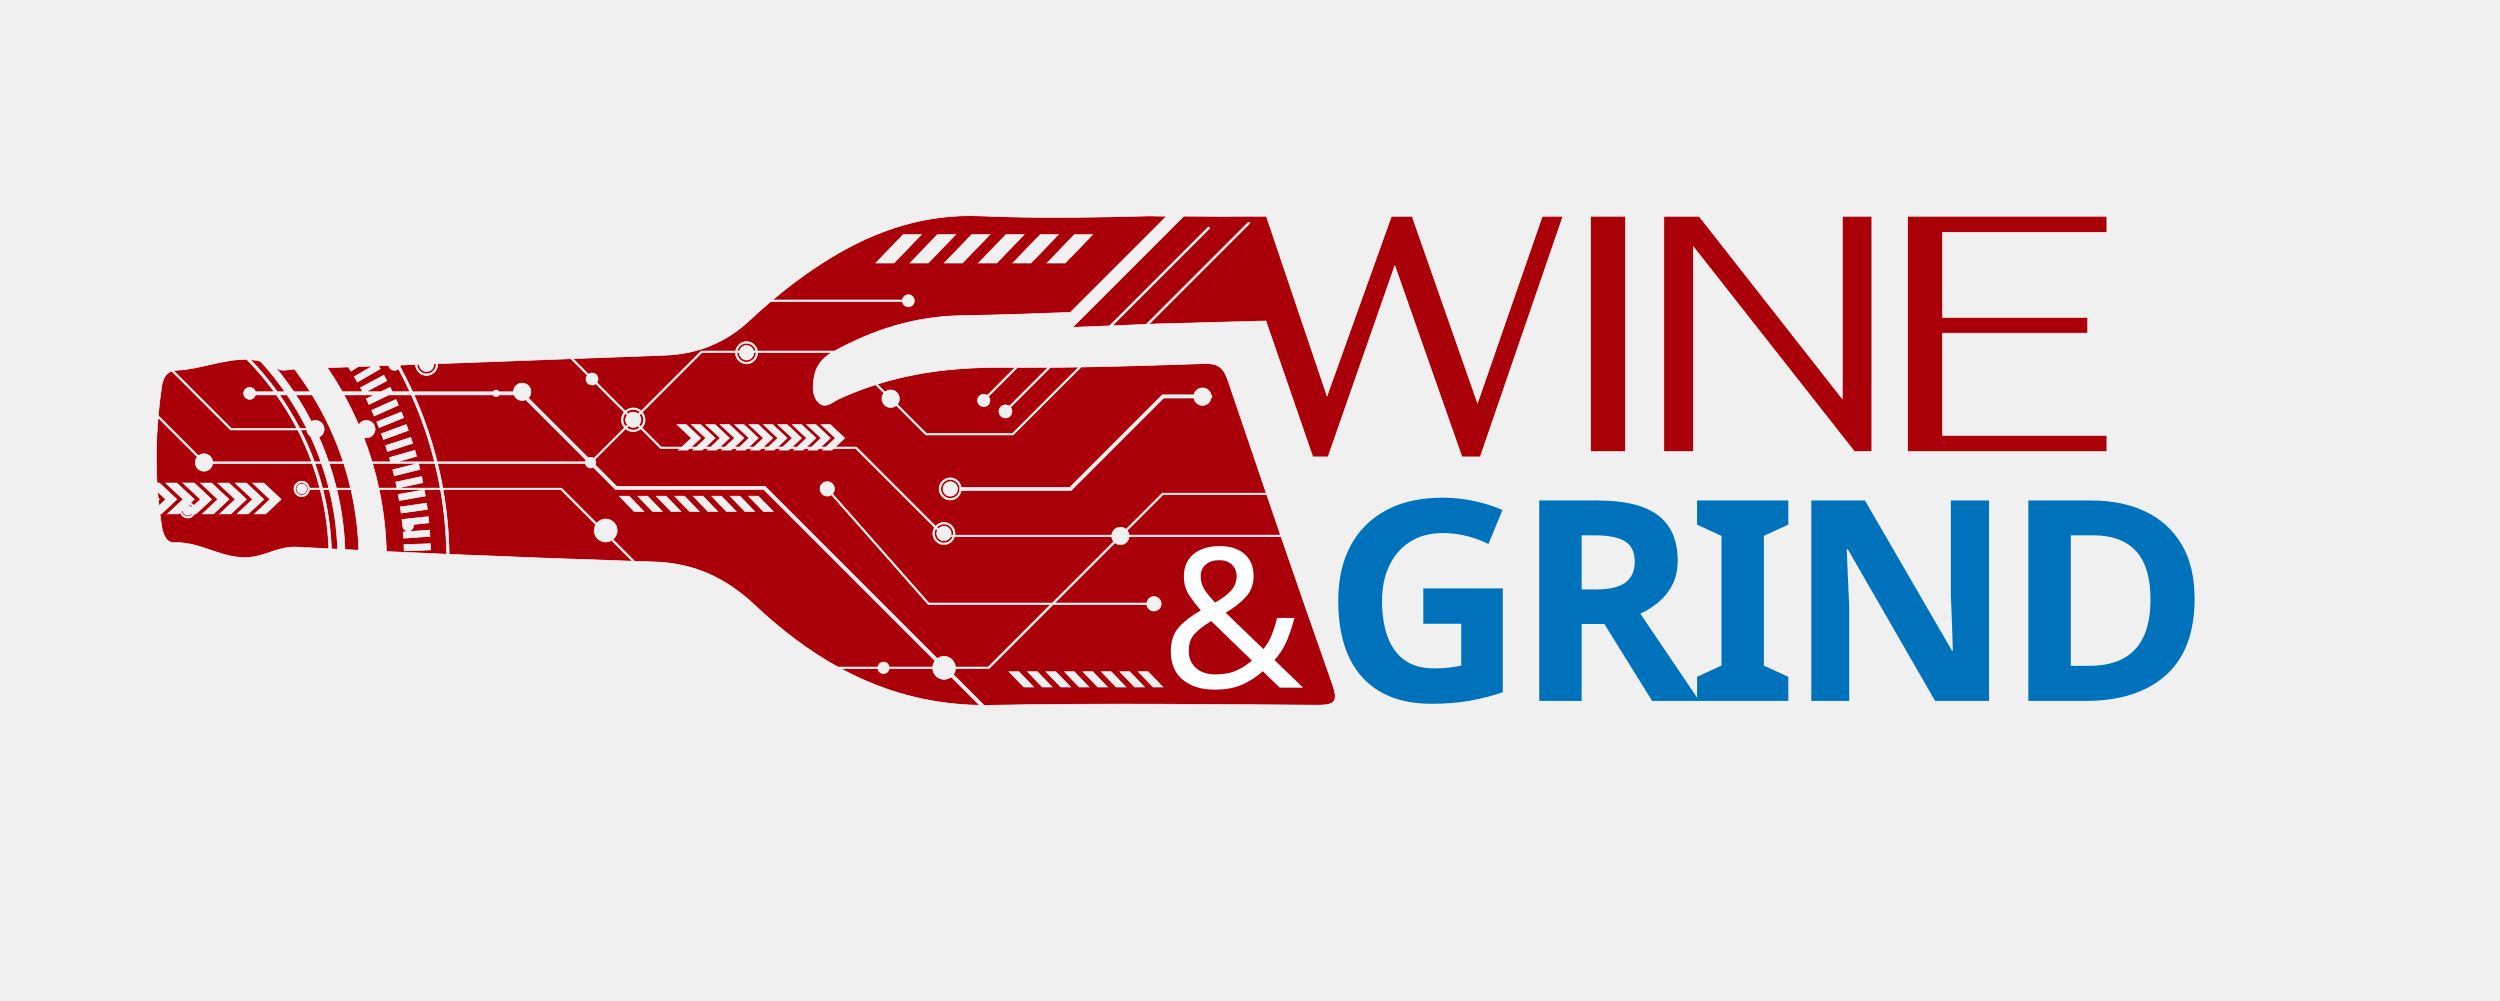
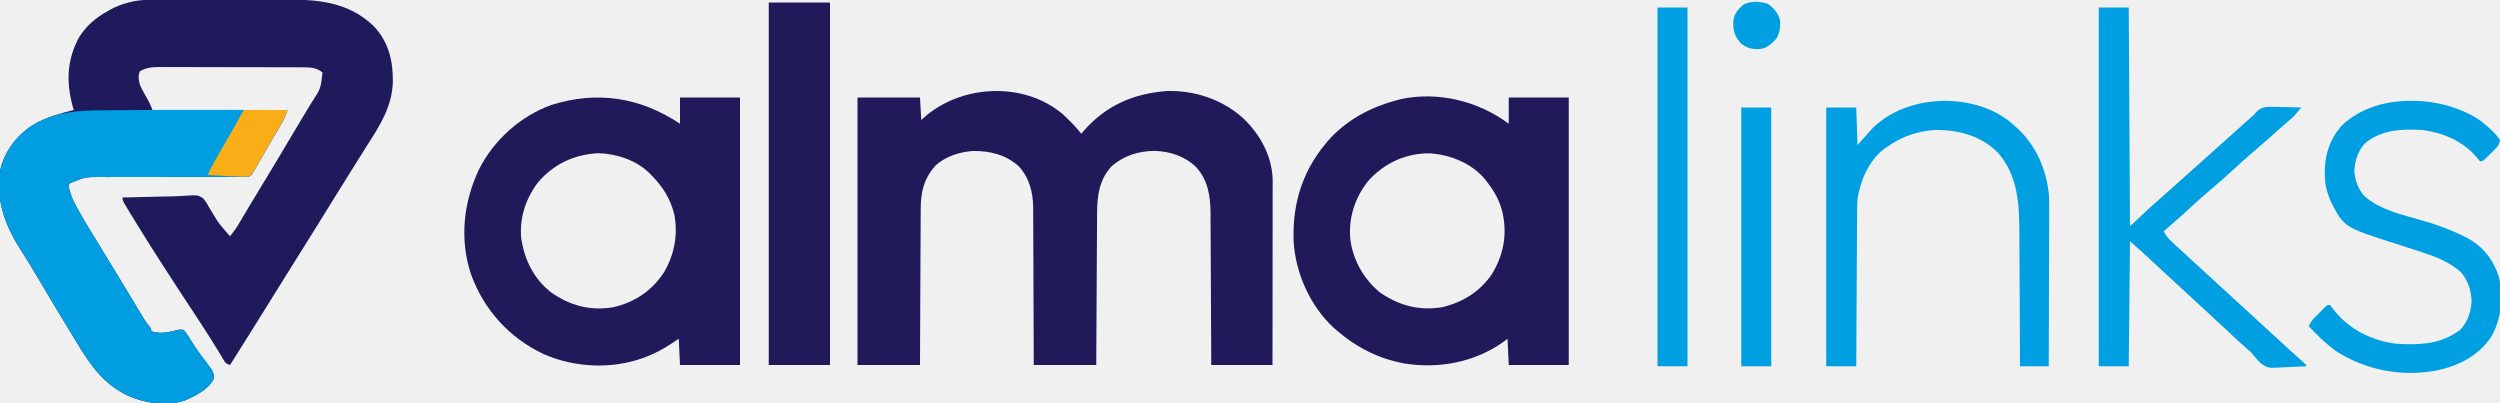
- <svg xmlns="http://www.w3.org/2000/svg" id="Layer_1" version="1.1" viewBox="0 0 1024 410">
-   <defs>
-     <style>
-       .st0 {
-         fill: #0072bc;
-         font-family: Fahkwang-SemiBold, Fahkwang;
-         font-size: 115px;
-         font-weight: 600;
-         letter-spacing: -.04em;
-       }
- 
-       .st1 {
-         fill: #fff;
-         font-family: Fahkwang-Regular, Fahkwang;
-         font-size: 80px;
-         letter-spacing: .03em;
-       }
- 
-       .st2 {
-         fill: #aa0009;
-         stroke: #fff;
-         stroke-miterlimit: 10;
-         stroke-width: .25px;
-       }
-     </style>
-   </defs>
-   <text class="st0" transform="translate(541.47 287.11)">
-     <tspan x="0" y="0">GRIND</tspan>
-   </text>
-   <g>
-     <path class="st2" d="M129,189.81c1.18,3.31,2.23,6.69,3.12,10.14h2.59c-.87-3.44-1.88-6.82-3.04-10.14h-2.67Z" />
-     <path class="st2" d="M132.28,200.59c1.96,7.8,3.15,15.91,3.48,24.23.84.04,1.68.09,2.53.13-.31-8.36-1.48-16.51-3.41-24.36h-2.59Z" />
-     <path class="st2" d="M94.41,176.09l-24.07-24.07c-2.56.91-3.67,3.32-4.12,6.31-.59,3.97-1.05,7.94-1.41,11.91l16.46,16.46c.62-.52,1.41-.84,2.29-.84,1.89,0,3.42,1.47,3.56,3.32h40.55c-1.65-4.49-3.56-8.86-5.73-13.08h-27.52Z" />
-     <path class="st2" d="M123.59,197.72c-1.41,0-2.55,1.14-2.55,2.55s1.14,2.55,2.55,2.55,2.55-1.14,2.55-2.55-1.14-2.55-2.55-2.55ZM123.59,202.28c-1.11,0-2.01-.9-2.01-2.01s.9-2.01,2.01-2.01,2.01.9,2.01,2.01-.9,2.01-2.01,2.01Z" />
-     <path class="st2" d="M64.57,201.43c.07.87.15,1.74.23,2.61l.53.5-.45.42c.07.73.15,1.45.23,2.18l2.78-2.6-3.32-3.1Z" />
-     <path class="st2" d="M125.66,176.09h-2.55c2.14,4.22,4.04,8.59,5.67,13.08h2.67c-1.26-3.56-2.69-7.05-4.27-10.45-.86-.59-1.43-1.54-1.53-2.63Z" />
-     <path class="st2" d="M114.19,151.18c-.49-.31-.97-.59-1.46-.86,2.7,3.25,5.24,6.63,7.6,10.15h6.72c-2.02-3.2-4.18-6.31-6.47-9.32-2.25.2-4.88.98-6.4.02Z" />
-     <path class="st2" d="M121.18,161.76c2.29,3.5,4.42,7.13,6.35,10.86.5-.27,1.06-.43,1.67-.43,1.98,0,3.58,1.6,3.58,3.58,0,1.47-.89,2.73-2.15,3.28,1.48,3.3,2.81,6.67,4,10.12h5.95c-3.18-9.69-7.47-18.88-12.72-27.41h-6.68Z" />
-     <path class="st2" d="M127.89,189.81h-40.78c-.19,1.8-1.7,3.2-3.55,3.2-1.98,0-3.58-1.6-3.58-3.58,0-.87.33-1.66.84-2.29l-16.08-16.08c-.76,8.93-.92,17.85-.42,26.77h.97l7.15,6.69-6.38,5.97h-.55c.22,1.71.46,3.42.73,5.14.49,3.09,1.83,6.81,5.15,6.65,11.3-.54,20.78,7.77,32.5,5.79,5.98-1.01,10.96-4.33,17.74-3.98,4.35.23,8.7.45,13.06.67-.33-8.31-1.53-16.4-3.51-24.18h-4.45c-.16,1.61-1.51,2.87-3.16,2.87-1.76,0-3.19-1.43-3.19-3.19s1.43-3.19,3.19-3.19c1.65,0,3,1.26,3.16,2.87h4.28c-.9-3.44-1.95-6.82-3.14-10.14ZM76.91,212.21c-1.46,0-2.68-.99-3.06-2.33l-.66.62h-4.56l6.38-5.97-7.15-6.69h4.56l7.15,6.69-1.6,1.49c.58.21,1.07.57,1.44,1.04l2.71-2.54-7.15-6.69h4.56l7.15,6.69-6.38,5.97h-.58c-.54,1.01-1.59,1.71-2.81,1.71ZM82.87,210.5l6.38-5.97-7.15-6.69h4.56l7.15,6.69-6.38,5.97h-4.56ZM89.99,210.5l6.38-5.97-7.15-6.69h4.56l7.15,6.69-6.38,5.97h-4.56ZM101.67,210.5h-4.56l6.38-5.97-7.15-6.69h4.56l7.15,6.69-6.38,5.97ZM108.79,210.5h-4.56l6.38-5.97-7.15-6.69h4.56l7.15,6.69-6.38,5.97Z" />
-     <path class="st2" d="M171.4,189.81l.61,2.46-10.52,2.62-.62-2.49,10.42-2.6h-10.82l-.28.08-.02-.08h-7.57c.98,3.33,1.84,6.71,2.57,10.14h7.44l-.53-2.5,10.61-2.26.53,2.51-10.57,2.25h17.67c-.62-3.42-1.35-6.79-2.18-10.14h-6.74Z" />
-     <path class="st2" d="M155.31,200.59c1.72,8.2,2.73,16.67,2.95,25.32,8.22.38,16.45.74,24.68,1.1-.14-8.99-.98-17.82-2.5-26.42h-25.12ZM163.1,202.51l10.68-1.88.45,2.53-10.68,1.88-.45-2.53ZM163.96,207.62l10.74-1.51.36,2.54-10.74,1.51-.36-2.54ZM164.9,215.3l-.27-2.55,10.79-1.14.27,2.55-6.41.67c.04.17.07.35.07.53,0,1.21-.98,2.19-2.19,2.19s-2.19-.98-2.19-2.19c0-.03,0-.05,0-.08h-.07ZM165.13,217.9l10.82-.76.18,2.56-10.82.76-.18-2.56ZM165.44,223.07l10.84-.38.09,2.57-10.84.38-.09-2.57Z" />
-     <path class="st2" d="M102.63,147.32c3.96,4.11,7.63,8.51,10.98,13.15h3.08c-3.06-4.39-6.39-8.56-9.99-12.5-1.36-.33-2.72-.54-4.07-.65Z" />
-     <path class="st2" d="M134.86,189.81c1.12,3.32,2.1,6.7,2.95,10.14h5.81c-.8-3.43-1.75-6.81-2.82-10.14h-5.93Z" />
-     <path class="st2" d="M137.97,200.59c1.9,7.9,3.03,16.1,3.33,24.51,1.88.09,3.77.18,5.65.27-.27-8.49-1.35-16.77-3.18-24.78h-5.8Z" />
-     <path class="st2" d="M114.51,161.76c3.05,4.36,5.82,8.93,8.27,13.69h2.82c-2.38-4.75-5.06-9.32-8.02-13.69h-3.06Z" />
-     <path class="st2" d="M380.51,247h50.54l25.16-25.16c-.47-.55-.78-1.24-.85-2.01h-64.4c-.57,1.86-2.28,3.23-4.33,3.23-2.51,0-4.55-2.04-4.55-4.55,0-.91.28-1.76.74-2.47l-32.3-32.3h-9.15l-.67.62h-3.78l.67-.62h-2.12l-.67.62h-3.78l.67-.62h-2.12l-.67.62h-3.78l.67-.62h-2.12l-.67.62h-3.78l.67-.62h-2.12l-.67.62h-3.78l.67-.62h-2.12l-.67.62h-3.78l.67-.62h-2.12l-.67.62h-3.78l.67-.62h-2.12l-.67.62h-3.78l.67-.62h-2.12l-.67.62h-3.78l.67-.62h-2.12l-.67.62h-3.78l.67-.62h-2.12l-.67.62h-3.78l.67-.62h-8.01l-8.1-8.1c-.85.71-1.93,1.16-3.12,1.16s-2.28-.45-3.12-1.17l-12.57,12.57c.26.36.41.8.41,1.27,0,.35-.09.68-.24.97l8.75,8.75h60.75l70.55,70.55c.78-.57,1.73-.92,2.77-.92,2.49,0,4.51,1.94,4.67,4.39h13.44l25.59-25.59h-50.14l-39.68-44.96c-.48.34-1.06.54-1.7.54-1.63,0-2.96-1.33-2.96-2.96s1.33-2.96,2.96-2.96,2.96,1.33,2.96,2.96c0,.79-.31,1.49-.81,2.02l39.47,44.71Z" />
-     <path class="st2" d="M262.64,169.27l-.77.76c.41.53.66,1.19.66,1.91,0,.79-.3,1.5-.78,2.05l.76.76c.67-.75,1.09-1.73,1.09-2.81,0-1.02-.38-1.94-.98-2.67Z" />
-     <path class="st2" d="M76.91,211.03c-1.11,0-2.01-.9-2.01-2.01,0-.05.01-.09.01-.13l-.52.48c.17,1.24,1.23,2.2,2.52,2.2.85,0,1.61-.43,2.07-1.07h-.72c-.36.33-.83.53-1.35.53Z" />
-     <path class="st2" d="M233.79,146.93c-18.18.68-36.36,1.35-54.54,2.03,0,.1.03.19.03.28,0,2.51-2.04,4.55-4.55,4.55s-4.51-2.01-4.54-4.49c-2.06.08-4.12.15-6.19.23-.02.21-.07.41-.14.61,1.84,3.38,3.56,6.83,5.16,10.35h32.94c.23-.44.69-.75,1.23-.75s.99.31,1.23.75h5.89c0-1.98,1.6-3.58,3.58-3.58s3.58,1.6,3.58,3.58c0,.99-.4,1.89-1.05,2.53l24.53,24.53c.29-.15.62-.24.97-.24.5,0,.96.18,1.33.46l12.56-12.56c-.79-.86-1.28-2-1.28-3.26,0-1.19.45-2.27,1.16-3.12l-11.67-11.67c-.42.33-.94.54-1.52.54-1.36,0-2.46-1.1-2.46-2.46,0-.58.21-1.1.54-1.52l-6.79-6.79Z" />
-     <path class="st2" d="M316.42,122.87h53.21c.16-1.21,1.18-2.14,2.43-2.14,1.36,0,2.46,1.1,2.46,2.46s-1.1,2.46-2.46,2.46c-1.25,0-2.27-.93-2.43-2.14h-53.98c-2.89,2.47-5.73,5-8.51,7.62-9.68,9.11-21.29,13.86-34.59,14.36-12.63.47-25.25.94-37.88,1.41l6.37,6.37c.41-.3.91-.49,1.46-.49,1.36,0,2.46,1.1,2.46,2.46,0,.55-.19,1.05-.49,1.46l11.66,11.66c.87-.79,2.01-1.28,3.27-1.28s2.4.49,3.26,1.28l24.57-24.57h14.08c.34-2.18,2.21-3.85,4.48-3.85s4.14,1.68,4.48,3.85h31.52c16.16-8.81,32.99-14.18,51.73-14.5,14.92-.26,29.85-.76,44.89-1.34l39.41-39.41-4.71-.03c-.78-.06-1.63-.08-2.54-.06-22.88.59-45.82,1-68.67,0-22.89-1-43.03,5.74-62.1,17.43-8.27,5.07-16.01,10.78-23.37,17ZM440.1,96.08h7.44l-11.23,11.65h-7.44l11.23-11.65ZM433.52,96.08l-11.23,11.65h-7.44l11.23-11.65h7.44ZM419.49,96.08l-11.23,11.65h-7.44l11.23-11.65h7.44ZM398.01,96.08h7.44l-11.23,11.65h-7.44l11.23-11.65ZM391.43,96.08l-11.23,11.65h-7.44l11.23-11.65h7.44ZM369.96,96.08h7.44l-11.23,11.65h-7.44l11.23-11.65Z" />
-     <path class="st2" d="M410.4,150.5c-17.61-.14-34.65,1.7-51.09,6.86l3.22,3.22c.62-.52,1.41-.84,2.29-.84,1.98,0,3.58,1.6,3.58,3.58,0,.87-.33,1.66-.84,2.29l11.92,11.92h35.25l27.18-27.18c-3.9.06-7.79.11-11.69.14l-16.34,16.34c.38.46.62,1.05.62,1.69,0,1.48-1.2,2.67-2.67,2.67s-2.67-1.2-2.67-2.67,1.2-2.67,2.67-2.67c.6,0,1.14.2,1.59.53l15.89-15.89c-4.19.03-8.39.04-12.58.03l-11.86,11.86c.38.44.61,1.01.61,1.63,0,1.4-1.13,2.53-2.53,2.53s-2.53-1.13-2.53-2.53,1.13-2.53,2.53-2.53c.54,0,1.03.17,1.44.46l11.43-11.43c-1.8,0-3.6,0-5.4-.02Z" />
-     <path class="st2" d="M461.69,217.27c.43.54.71,1.2.78,1.92h62.05c-1.89-5.52-3.77-11.04-5.66-16.56h-42.53l-14.64,14.64Z" />
-     <path class="st2" d="M259.39,176.17c1.02,0,1.94-.37,2.66-.97l-.77-.77c-.53.4-1.18.65-1.9.65s-1.38-.25-1.91-.66l-.77.76c.73.6,1.65.98,2.67.98Z" />
-     <path class="st2" d="M101.08,147.23c-9.59-.26-19.08,4.04-28.63,4.41-.51.02-.97.08-1.4.18l23.63,23.63h26.92c-2.48-4.76-5.27-9.34-8.36-13.69h-8.62c-.28,1.05-1.23,1.82-2.37,1.82-1.36,0-2.46-1.1-2.46-2.46s1.1-2.46,2.46-2.46c1.14,0,2.08.77,2.37,1.82h7.69c-3.42-4.69-7.17-9.11-11.23-13.24Z" />
-     <path class="st2" d="M163.18,151.08c-.43.38-.99.61-1.61.61-1.2,0-2.2-.86-2.41-2-1.37.05-2.74.1-4.11.15l.71,1.23-9.39,5.42-1.28-2.22,7.51-4.34c-1.95.07-3.89.14-5.84.22l-3.01,1.88-1.08-1.73c-2.85.11-5.7.21-8.55.32,2.16,3.19,4.19,6.47,6.09,9.84h8.33l-.9-1.69,9.58-5.09,1.21,2.27-8.49,4.51h6.05l3.8-1.85.9,1.85h7.2c-1.47-3.18-3.03-6.32-4.69-9.39Z" />
-     <path class="st2" d="M78.56,207.87l.39-.37c-.36-.49-.9-.85-1.51-.98l-.52.48c.68,0,1.28.34,1.64.86Z" />
-     <path class="st2" d="M177.69,149.24c0,1.63-1.33,2.96-2.96,2.96s-2.96-1.33-2.96-2.96c0,0,0,0,0,0-.31.01-.63.02-.94.04.02,2.14,1.76,3.87,3.9,3.87s3.9-1.75,3.9-3.9c0-.09-.02-.17-.03-.26l-.94.03c0,.08.02.15.02.22Z" />
-     <path class="st2" d="M215.34,163.74c-.45.2-.94.31-1.45.31-1.53,0-2.82-.96-3.34-2.3h-6.13c-.23.44-.69.75-1.23.75s-.99-.31-1.23-.75h-32.36c3.92,8.77,7.09,17.93,9.46,27.41h60.69c.04-.27.13-.52.26-.75l-24.67-24.67Z" />
-     <path class="st2" d="M256.58,168.81l.76.76c.55-.48,1.26-.78,2.05-.78s1.49.3,2.04.77l.77-.77c-.75-.67-1.73-1.09-2.81-1.09s-2.06.42-2.81,1.09Z" />
-     <path class="st2" d="M256.26,174.75l.76-.77c-.47-.55-.77-1.26-.77-2.04,0-.72.25-1.37.65-1.9l-.77-.77c-.6.73-.97,1.65-.97,2.66,0,1.08.42,2.06,1.09,2.81Z" />
-     <path class="st2" d="M389.23,196.36c-2.15,0-3.9,1.75-3.9,3.9s1.75,3.9,3.9,3.9,3.9-1.75,3.9-3.9-1.75-3.9-3.9-3.9ZM389.23,203.23c-1.63,0-2.96-1.33-2.96-2.96s1.33-2.96,2.96-2.96,2.96,1.33,2.96,2.96-1.33,2.96-2.96,2.96Z" />
-     <path class="st2" d="M493.21,148.94c-16.79.57-33.59,1.11-50.39,1.39l-27.84,27.84h-35.78l-12.1-12.1c-.62.52-1.41.84-2.29.84-1.98,0-3.58-1.6-3.58-3.58,0-.87.33-1.66.84-2.29l-3.45-3.45c-5.04,1.61-10.03,3.52-14.96,5.8-2.44,1.13-5.52,4.21-8.26,1.6-2.81-2.68-2.55-6.74-1.94-10.49.76-4.65,3.29-7.7,7.22-10.07h-30.36s0,.03,0,.05c0,2.51-2.04,4.55-4.55,4.55s-4.55-2.04-4.55-4.55c0-.02,0-.03,0-.05h-13.75l-24.4,24.4c.72.85,1.17,1.93,1.17,3.12,0,1.26-.49,2.4-1.28,3.27l7.9,7.9h8.43l3.93-3.68-5.92-5.54h3.78l5.92,5.54-3.93,3.68h2.12l3.93-3.68-5.92-5.54h3.78l5.92,5.54-3.93,3.68h2.12l3.93-3.68-5.92-5.54h3.78l5.92,5.54-3.93,3.68h2.12l3.93-3.68-5.92-5.54h3.78l5.92,5.54-3.93,3.68h2.12l3.93-3.68-5.92-5.54h3.78l5.92,5.54-3.93,3.68h2.12l3.93-3.68-5.92-5.54h3.78l5.92,5.54-3.93,3.68h2.12l3.93-3.68-5.92-5.54h3.78l5.92,5.54-3.93,3.68h2.12l3.93-3.68-5.92-5.54h3.78l5.92,5.54-3.93,3.68h2.12l3.93-3.68-5.92-5.54h3.78l5.92,5.54-3.93,3.68h2.12l3.93-3.68-5.92-5.54h3.78l5.92,5.54-3.93,3.68h2.12l3.93-3.68-5.92-5.54h3.78l5.92,5.54-3.93,3.68h8.73l32.43,32.43c.83-.95,2.05-1.57,3.41-1.57,2.51,0,4.55,2.04,4.55,4.55,0,.23-.03.46-.07.68h64.25c.16-1.83,1.68-3.26,3.55-3.26.89,0,1.7.34,2.33.88l14.82-14.82h42.58c-5.22-15.3-10.43-30.61-15.6-45.93-1.79-5.29-3.81-7.33-9.83-7.12ZM496.09,162.95c-.24,1.75-1.72,3.1-3.54,3.1s-3.26-1.31-3.53-3.03h-12.41l-37.89,37.89h-44.9s-.08-.02-.12-.02c-.31,2.21-2.19,3.93-4.48,3.93-2.51,0-4.55-2.04-4.55-4.55s2.04-4.55,4.55-4.55c2.3,0,4.18,1.72,4.48,3.93.04,0,.07-.02.12-.02h44.37l37.89-37.89h12.96c.34-1.63,1.78-2.86,3.51-2.86s3.2,1.26,3.52,2.92c.22.1.38.32.38.58s-.15.46-.36.57Z" />
-     <path class="st2" d="M305.78,140.57c-1.92,0-3.51,1.39-3.83,3.21h.96c.31-1.3,1.48-2.27,2.87-2.27s2.56.97,2.87,2.27h.96c-.33-1.82-1.92-3.21-3.83-3.21Z" />
-     <path class="st2" d="M386.64,222.42c1.69,0,3.11-1.08,3.66-2.58h-1.02c-.49.97-1.48,1.64-2.64,1.64-1.63,0-2.96-1.33-2.96-2.96,0-.47.12-.91.32-1.3l-.69-.69c-.35.59-.57,1.26-.57,2,0,2.15,1.75,3.9,3.9,3.9Z" />
-     <path class="st2" d="M389.59,277.24c-.8.63-1.8,1.02-2.89,1.02-2.49,0-4.51-1.94-4.67-4.39h-17.82c-.16,1.14-1.13,2.03-2.31,2.03s-2.16-.88-2.31-2.03h-15.19c17.06,9.22,35.81,14.66,56.85,15.01l-11.64-11.64Z" />
-     <path class="st2" d="M309.27,247.98c10.63,10,21.88,18.57,33.96,25.25h16.35c.16-1.14,1.13-2.03,2.31-2.03s2.16.88,2.31,2.03h17.82c.07-.97.42-1.85.99-2.57l-70.16-70.16h-60.75l-9.11-9.11c-.32.18-.68.29-1.07.29-1.1,0-2-.81-2.16-1.87h-60.53c.82,3.34,1.55,6.72,2.16,10.14h48.63l14.41,14.41c.86-1.08,2.17-1.78,3.66-1.78,2.6,0,4.71,2.11,4.71,4.71,0,1.49-.7,2.8-1.78,3.66l8.95,8.95c2.67.09,5.33.18,8,.26,16.44.52,29.38,6.59,41.31,17.82ZM310.64,203.23l6.06,6.28h-4.01l-6.06-6.28h4.01ZM303.07,203.23l6.06,6.28h-4.01l-6.06-6.28h4.01ZM295.51,203.23l6.06,6.28h-4.01l-6.06-6.28h4.01ZM287.94,203.23l6.06,6.28h-4.01l-6.06-6.28h4.01ZM280.38,203.23l6.06,6.28h-4.01l-6.06-6.28h4.01ZM272.82,203.23l6.06,6.28h-4.01l-6.06-6.28h4.01ZM259.73,209.51l-6.06-6.28h4.01l6.06,6.28h-4.01ZM261.24,203.23h4.01l6.06,6.28h-4.01l-6.06-6.28Z" />
-     <path class="st2" d="M386.64,214.61c-1.19,0-2.24.54-2.96,1.38l.67.67c.54-.67,1.36-1.1,2.29-1.1,1.63,0,2.96,1.33,2.96,2.96,0,.23-.03.46-.09.68h.96c.04-.22.07-.45.07-.68,0-2.15-1.75-3.9-3.9-3.9Z" />
-     <path class="st2" d="M524.73,219.84h-62.27c-.16,1.83-1.68,3.26-3.55,3.26-.85,0-1.63-.31-2.24-.81l-24.71,24.71h37.77c.16-1.48,1.4-2.64,2.93-2.64,1.63,0,2.96,1.33,2.96,2.96s-1.33,2.96-2.96,2.96c-1.52,0-2.77-1.16-2.93-2.64h-38.41l-26.23,26.23h-13.71c-.06.91-.38,1.75-.89,2.45l12.58,12.58c.95,0,1.91,0,2.87-.02,44.43-.86,88.89-.34,133.33-.05,7.56.05,9.08-1.26,6.4-8.84-7.07-20.02-14.04-40.08-20.94-60.16ZM419.36,281.4l-6.06-6.28h4.01l6.06,6.28h-4.01ZM426.93,281.4l-6.06-6.28h4.01l6.06,6.28h-4.01ZM434.49,281.4l-6.06-6.28h4.01l6.06,6.28h-4.01ZM442.05,281.4l-6.06-6.28h4.01l6.06,6.28h-4.01ZM449.62,281.4l-6.06-6.28h4.01l6.06,6.28h-4.01ZM457.18,281.4l-6.06-6.28h4.01l6.06,6.28h-4.01ZM464.75,281.4l-6.06-6.28h4.01l6.06,6.28h-4.01ZM472.31,281.4l-6.06-6.28h4.01l6.06,6.28h-4.01Z" />
-     <path class="st2" d="M631.72,88.57l-26.52,76.5-26.8-76.5h-8.47l-26.38,73.58-24.85-73.58h-14.99l.02.06-19.03-.1c0,.1-.02.2-.1.28l-45.27,45.27c5.03-.2,10.07-.4,15.13-.61l40.37-40.37c.15-.15.38-.15.53,0,.15.15.15.38,0,.53l-39.8,39.8c4.63-.19,9.28-.38,13.93-.58l41.72-41.72c.15-.15.38-.15.53,0s.15.38,0,.53l-41.15,41.15c1.38-.06,2.75-.11,4.12-.17l43.8-1.17,19.21,55.68h6.25l27.35-78.3,27.49,78.3h7.5l33.87-98.57h-8.47Z" />
-     <path class="st2" d="M248.08,221.99c-2.6,0-4.71-2.11-4.71-4.71,0-.88.26-1.69.67-2.39l-14.3-14.3h-48.25c1.51,8.61,2.36,17.45,2.49,26.46,25.01,1.07,50.02,1.99,75.04,2.82l-8.55-8.55c-.7.42-1.51.67-2.39.67Z" />
-     <path class="st2" d="M305.78,148.38c2.15,0,3.9-1.75,3.9-3.9,0-.02,0-.03,0-.05h-.94s0,.03,0,.05c0,1.63-1.33,2.96-2.96,2.96s-2.96-1.33-2.96-2.96c0-.02,0-.03,0-.05h-.94s0,.03,0,.05c0,2.15,1.75,3.9,3.9,3.9Z" />
-     <path class="st2" d="M159.19,161.76l-8.05,3.93-1.13-2.31,3.32-1.62h-12.42c2.2,3.99,4.21,8.1,6.02,12.32.61-1.12,1.78-1.89,3.14-1.89,1.98,0,3.58,1.6,3.58,3.58s-1.6,3.58-3.58,3.58c-.38,0-.73-.07-1.07-.18,1.26,3.28,2.39,6.61,3.41,10h7.58l-.5-1.75,10.43-2.99.71,2.47-7.91,2.27h15.28c-2.38-9.49-5.58-18.65-9.53-27.41h-9.27ZM153.28,170.39l-1.04-2.35,9.91-4.41,1.04,2.35-9.91,4.41ZM154.3,172.79l10.06-4.06.96,2.38-10.06,4.06-.96-2.38ZM156.2,177.61l10.19-3.71.88,2.41-10.19,3.71-.88-2.41ZM158.72,184.93l-.79-2.44,10.31-3.35.79,2.44-10.31,3.35Z" />
-   </g>
-   <text class="st1" transform="translate(475.32 281.68)">
-     <tspan x="0" y="0">&amp;</tspan>
-   </text>
-   <g>
-     <rect class="st2" x="651.5" y="88.57" width="14.32" height="96.36" />
-     <polygon class="st2" points="754.6 163.32 695.96 88.57 681.51 88.57 681.51 184.93 693.62 184.93 693.62 101.09 759.56 184.93 766.72 184.93 766.72 88.57 754.6 88.57 754.6 163.32" />
-     <polygon class="st2" points="862.99 95.17 862.99 88.57 781.36 88.57 781.36 184.93 862.99 184.93 862.99 178.32 795.67 178.32 795.67 136.47 855.14 136.47 855.14 130 795.67 130 795.67 95.17 862.99 95.17" />
-   </g>
+ <svg xmlns="http://www.w3.org/2000/svg" version="1.1" width="2000" height="322">
+   <path d="M0 0 C1.162 -0.006 2.323 -0.011 3.52 -0.017 C4.786 -0.018 6.052 -0.02 7.357 -0.021 C8.711 -0.025 10.065 -0.03 11.419 -0.036 C15.093 -0.049 18.767 -0.055 22.442 -0.06 C24.744 -0.063 27.046 -0.067 29.348 -0.071 C36.57 -0.085 43.792 -0.095 51.014 -0.098 C59.314 -0.103 67.614 -0.12 75.914 -0.149 C82.351 -0.171 88.788 -0.181 95.225 -0.182 C99.058 -0.184 102.892 -0.189 106.725 -0.207 C134.149 -0.329 158.799 0.888 179.871 20.738 C192.106 33.405 195.73 48.924 195.469 66.004 C194.732 85.52 185.179 100.452 174.917 116.438 C171.869 121.212 168.876 126.021 165.879 130.828 C164.6 132.876 163.322 134.924 162.043 136.972 C161.405 137.994 160.767 139.016 160.11 140.069 C158.231 143.077 156.348 146.084 154.465 149.09 C147.245 160.617 140.084 172.178 132.968 183.77 C128.548 190.961 124.073 198.115 119.551 205.242 C115.956 210.914 112.408 216.614 108.879 222.328 C102.336 232.921 95.739 243.48 89.134 254.035 C87.138 257.225 85.145 260.417 83.152 263.609 C82.489 264.672 81.826 265.734 81.142 266.829 C79.887 268.839 78.632 270.85 77.377 272.86 C73.35 279.309 69.283 285.732 65.191 292.14 C61.735 290.988 61.501 290.476 59.723 287.469 C59.244 286.674 58.765 285.879 58.272 285.061 C57.75 284.18 57.229 283.298 56.691 282.39 C51.246 273.391 45.601 264.549 39.816 255.765 C38.994 254.515 38.172 253.265 37.35 252.015 C35.73 249.552 34.109 247.09 32.487 244.628 C18.2 222.932 4.058 201.139 -9.559 179.015 C-10.226 177.931 -10.894 176.846 -11.582 175.729 C-20.809 160.682 -20.809 160.682 -20.809 158.14 C-14.872 157.995 -8.935 157.853 -2.998 157.713 C-0.987 157.665 1.024 157.617 3.035 157.568 C4.003 157.544 4.971 157.52 5.969 157.496 C6.934 157.472 7.9 157.448 8.895 157.424 C11.8 157.359 14.705 157.315 17.61 157.27 C21.217 157.209 24.793 157.046 28.39 156.784 C39.61 156.095 39.61 156.095 43.738 158.824 C45.78 161.235 47.22 163.597 48.691 166.39 C49.804 168.226 50.921 170.06 52.043 171.89 C52.568 172.788 53.093 173.685 53.634 174.609 C55.81 178.146 58.342 181.267 61.066 184.39 C61.868 185.324 62.67 186.257 63.496 187.219 C64.056 187.853 64.615 188.487 65.191 189.14 C67.834 185.94 70.151 182.738 72.266 179.168 C72.842 178.201 73.417 177.234 74.011 176.238 C74.627 175.195 75.244 174.152 75.879 173.078 C77.231 170.807 78.584 168.536 79.938 166.265 C80.287 165.679 80.636 165.092 80.996 164.488 C84.425 158.735 87.907 153.015 91.394 147.297 C98.756 135.219 106.01 123.078 113.212 110.904 C116.976 104.544 120.753 98.193 124.586 91.875 C125.277 90.733 125.968 89.591 126.66 88.45 C127.926 86.361 129.197 84.275 130.473 82.192 C137.793 70.95 137.793 70.95 139.191 58.14 C134.845 54.518 130.314 54.017 124.822 54 C123.733 53.994 122.644 53.989 121.522 53.983 C119.736 53.981 119.736 53.981 117.915 53.979 C116.658 53.974 115.4 53.969 114.105 53.964 C110.658 53.951 107.212 53.945 103.766 53.94 C101.611 53.937 99.456 53.933 97.301 53.929 C90.554 53.915 83.806 53.905 77.059 53.902 C69.279 53.897 61.5 53.88 53.721 53.851 C47.701 53.829 41.681 53.819 35.662 53.818 C32.069 53.816 28.477 53.811 24.885 53.793 C20.875 53.773 16.866 53.778 12.856 53.784 C11.672 53.775 10.488 53.766 9.268 53.756 C3.162 53.787 -1.468 54.052 -6.809 57.14 C-8.635 60.793 -7.825 64.353 -6.809 68.14 C-5.036 72.125 -2.874 75.9 -0.719 79.687 C1.191 83.14 1.191 83.14 3.191 88.14 C38.831 88.14 74.471 88.14 111.191 88.14 C109.538 93.1 107.677 97.004 105.004 101.39 C104.112 102.878 103.221 104.366 102.332 105.855 C101.592 107.093 101.592 107.093 100.838 108.355 C98.967 111.52 97.13 114.705 95.301 117.894 C94.967 118.476 94.633 119.058 94.289 119.658 C92.617 122.572 90.948 125.488 89.283 128.405 C88.666 129.479 88.049 130.553 87.414 131.66 C86.865 132.62 86.316 133.58 85.75 134.569 C85.236 135.418 84.721 136.266 84.191 137.14 C83.559 138.195 83.559 138.195 82.914 139.27 C81.191 141.14 81.191 141.14 78.862 141.64 C77.939 141.64 77.016 141.639 76.066 141.639 C75.005 141.649 73.944 141.658 72.851 141.668 C71.104 141.654 71.104 141.654 69.323 141.639 C68.097 141.644 66.87 141.65 65.607 141.655 C62.936 141.665 60.267 141.667 57.597 141.657 C53.363 141.641 49.129 141.655 44.895 141.673 C36.654 141.704 28.413 141.705 20.171 141.703 C9.722 141.702 -0.728 141.712 -11.177 141.752 C-15.372 141.767 -19.567 141.767 -23.762 141.754 C-27.014 141.748 -30.265 141.762 -33.517 141.772 C-34.659 141.764 -35.8 141.756 -36.977 141.748 C-50.555 141.672 -50.555 141.672 -62.707 146.619 C-64.008 148.098 -64.008 148.098 -63.789 150.145 C-62.483 155.24 -60.799 159.837 -58.246 164.453 C-57.864 165.159 -57.482 165.865 -57.088 166.592 C-51.468 176.793 -45.293 186.685 -39.201 196.608 C-35.566 202.529 -31.961 208.467 -28.359 214.408 C-27.312 216.135 -26.263 217.861 -25.214 219.587 C-21.896 225.046 -18.584 230.508 -15.288 235.98 C-13.734 238.56 -12.177 241.138 -10.62 243.715 C-9.879 244.943 -9.14 246.171 -8.402 247.4 C-7.378 249.106 -6.349 250.809 -5.32 252.512 C-4.737 253.48 -4.154 254.449 -3.553 255.447 C-1.828 258.217 -1.828 258.217 0.411 260.867 C2.191 263.14 2.191 263.14 2.191 265.14 C9.263 267.498 16.193 266.038 23.191 264.14 C25.641 263.68 25.641 263.68 28.191 264.14 C29.965 266.257 31.293 268.166 32.691 270.515 C33.551 271.889 34.414 273.26 35.281 274.629 C35.743 275.359 36.204 276.09 36.679 276.842 C39.883 281.712 43.449 286.342 46.988 290.972 C52.221 298.018 52.221 298.018 52.191 303.14 C48.351 311.465 37.215 317.013 29.199 320.414 C14.866 325.601 -3.313 322.691 -16.77 316.526 C-36.54 307.019 -46.977 291.427 -57.956 273.21 C-59.878 270.026 -61.814 266.852 -63.754 263.68 C-71.889 250.354 -79.899 236.959 -87.839 223.516 C-92.641 215.39 -97.519 207.333 -102.621 199.39 C-115.357 179.483 -122.981 157.94 -118.125 134.023 C-113.813 119.101 -104.111 107.016 -90.809 99.14 C-80.972 93.738 -70.612 90.881 -59.809 88.14 C-60.097 87.122 -60.386 86.104 -60.684 85.055 C-65.861 65.764 -65.34 48.502 -55.883 30.539 C-50.046 20.977 -42.536 14.514 -32.809 9.14 C-32.155 8.754 -31.501 8.367 -30.828 7.969 C-21.767 2.945 -10.341 0.031 0 0 Z " fill="#1F1A5B" transform="translate(118.8085,-0.1404419)" />
+   <path d="M0 0 C5.423 4.973 10.491 10.05 15.023 15.855 C15.678 15.094 16.333 14.332 17.008 13.547 C34.867 -6.831 56.811 -16.294 83.477 -18.332 C105.858 -19.015 128.53 -11.352 145.023 3.855 C158.187 16.702 167.406 33.235 168.146 51.968 C168.146 53.083 168.145 54.198 168.144 55.348 C168.146 57.278 168.146 57.278 168.148 59.248 C168.144 60.662 168.141 62.076 168.137 63.49 C168.137 64.988 168.137 66.487 168.137 67.985 C168.138 72.042 168.132 76.1 168.125 80.157 C168.119 84.401 168.118 88.645 168.117 92.889 C168.114 100.921 168.105 108.954 168.095 116.986 C168.084 126.132 168.079 135.278 168.074 144.425 C168.063 163.235 168.045 182.045 168.023 200.855 C151.853 200.855 135.683 200.855 119.023 200.855 C119.002 194.967 119.002 194.967 118.979 188.96 C118.929 175.957 118.862 162.953 118.788 149.949 C118.743 142.069 118.703 134.188 118.677 126.308 C118.654 119.434 118.62 112.559 118.575 105.685 C118.551 102.051 118.532 98.416 118.526 94.782 C118.519 90.708 118.488 86.635 118.456 82.562 C118.458 80.786 118.458 80.786 118.46 78.974 C118.31 65.463 116.311 52.91 107.02 42.641 C97.59 33.582 86.071 29.948 73.211 29.543 C60.596 29.818 48.719 33.45 39.211 41.98 C29.454 52.558 27.729 65.437 27.705 79.156 C27.695 80.474 27.684 81.792 27.674 83.15 C27.647 86.742 27.632 90.335 27.619 93.927 C27.603 97.689 27.576 101.452 27.551 105.214 C27.504 112.329 27.467 119.443 27.434 126.558 C27.396 134.662 27.346 142.766 27.296 150.87 C27.193 167.532 27.105 184.194 27.023 200.855 C10.523 200.855 -5.977 200.855 -22.977 200.855 C-22.986 196.804 -22.995 192.752 -23.005 188.577 C-23.039 175.162 -23.094 161.747 -23.16 148.332 C-23.2 140.202 -23.233 132.072 -23.248 123.942 C-23.261 116.85 -23.288 109.759 -23.331 102.667 C-23.354 98.917 -23.369 95.167 -23.368 91.417 C-23.368 87.876 -23.386 84.337 -23.418 80.796 C-23.43 78.899 -23.423 77.001 -23.415 75.104 C-23.564 62.708 -26.421 51.165 -34.977 41.855 C-45.446 32.565 -57.815 29.5 -71.535 29.641 C-82.104 30.3 -93.546 34.002 -101.539 41.223 C-111.029 52.002 -113.425 62.556 -113.409 76.545 C-113.418 77.906 -113.428 79.267 -113.44 80.628 C-113.467 84.297 -113.477 87.965 -113.483 91.634 C-113.492 95.478 -113.518 99.322 -113.543 103.165 C-113.586 110.432 -113.615 117.699 -113.638 124.966 C-113.665 133.245 -113.709 141.523 -113.754 149.801 C-113.847 166.819 -113.917 183.837 -113.977 200.855 C-130.477 200.855 -146.977 200.855 -163.977 200.855 C-163.977 130.235 -163.977 59.615 -163.977 -13.145 C-147.477 -13.145 -130.977 -13.145 -113.977 -13.145 C-113.482 -4.235 -113.482 -4.235 -112.977 4.855 C-110.718 2.875 -110.718 2.875 -108.414 0.855 C-78.272 -23.715 -30.398 -25.448 0 0 Z " fill="#201A5B" transform="translate(849.9766,91.14453)" />
+   <path d="M0 0 C0 -6.93 0 -13.86 0 -21 C15.84 -21 31.68 -21 48 -21 C48 49.62 48 120.24 48 193 C32.16 193 16.32 193 0 193 C-0.33 186.07 -0.66 179.14 -1 172 C-3.083 173.382 -5.166 174.764 -7.312 176.188 C-13.316 180.083 -19.32 183.38 -26 186 C-26.884 186.357 -27.769 186.714 -28.68 187.082 C-54.311 196.561 -84.364 195.244 -109.25 184.176 C-136.547 171.344 -156.954 148.739 -167.17 120.481 C-176.584 92.33 -173.195 62.512 -160.598 36.055 C-148.656 12.833 -127.623 -6.126 -103 -15 C-66.274 -26.603 -31.794 -21.196 0 0 Z M-114.051 47.473 C-123.61 60.389 -128.62 75.905 -127 92 C-124.283 109.016 -117.021 123.931 -103.312 134.75 C-88.217 145.533 -71.858 149.836 -53.516 146.785 C-36.252 142.93 -22.237 133.496 -12.688 118.625 C-4.314 104.381 -1.419 88.29 -4.684 71.961 C-8.012 59.505 -13.94 50.075 -23 41 C-23.638 40.35 -24.276 39.701 -24.934 39.031 C-35.466 29.046 -50.743 24.004 -65.125 23.562 C-84.636 24.43 -101.583 32.441 -114.051 47.473 Z " fill="#201A5B" transform="translate(544,99)" />
+   <path d="M0 0 C0 -6.93 0 -13.86 0 -21 C15.84 -21 31.68 -21 48 -21 C48 49.62 48 120.24 48 193 C32.16 193 16.32 193 0 193 C-0.33 186.07 -0.66 179.14 -1 172 C-2.299 172.99 -3.599 173.98 -4.938 175 C-27.647 190.836 -56.045 196.171 -83.188 191.812 C-104.19 188.052 -121.968 178.887 -138 165 C-138.745 164.357 -139.49 163.714 -140.258 163.051 C-158.994 145.566 -170.771 119.176 -172.123 93.679 C-173.159 61.889 -164.027 34.886 -142.441 11.191 C-127.751 -4.181 -109.401 -13.685 -89 -19 C-88.067 -19.246 -87.133 -19.492 -86.172 -19.746 C-56.408 -26.056 -24.126 -18.095 0 0 Z M-112.504 45.82 C-123.142 59.245 -128.441 75.688 -126.719 92.793 C-124.485 109.395 -115.912 124.363 -103 135 C-87.908 145.353 -71.708 149.81 -53.516 146.785 C-37.367 143.179 -23.156 134.431 -13.738 120.703 C-4.059 105.085 -1.031 88.583 -5.059 70.695 C-7.405 61.485 -11.226 54.534 -17 47 C-17.642 46.158 -18.284 45.316 -18.945 44.449 C-29.657 31.681 -45.791 25.199 -62.055 23.723 C-81.524 23.077 -99.628 31.317 -112.504 45.82 Z " fill="#201A5B" transform="translate(1207,99)" />
+   <path d="M0 0 C-1.531 4.83 -3.56 8.938 -6.188 13.25 C-7.08 14.737 -7.97 16.226 -8.859 17.715 C-9.599 18.952 -9.599 18.952 -10.354 20.214 C-12.225 23.38 -14.061 26.564 -15.891 29.754 C-16.225 30.336 -16.559 30.918 -16.903 31.518 C-18.574 34.432 -20.243 37.347 -21.909 40.265 C-22.526 41.339 -23.142 42.413 -23.777 43.52 C-24.326 44.48 -24.875 45.44 -25.441 46.429 C-25.956 47.277 -26.47 48.126 -27 49 C-27.632 50.054 -27.632 50.054 -28.277 51.13 C-30 53 -30 53 -32.329 53.499 C-33.252 53.499 -34.175 53.499 -35.126 53.499 C-36.187 53.508 -37.248 53.518 -38.341 53.528 C-39.505 53.518 -40.669 53.508 -41.868 53.498 C-43.095 53.504 -44.321 53.509 -45.585 53.515 C-48.255 53.524 -50.924 53.526 -53.594 53.516 C-57.829 53.501 -62.062 53.515 -66.297 53.532 C-74.538 53.563 -82.779 53.565 -91.02 53.563 C-101.47 53.561 -111.919 53.572 -122.369 53.611 C-126.564 53.626 -130.759 53.626 -134.954 53.614 C-138.205 53.608 -141.457 53.621 -144.708 53.631 C-145.85 53.623 -146.992 53.616 -148.168 53.608 C-161.746 53.532 -161.746 53.532 -173.899 58.479 C-175.199 59.958 -175.199 59.958 -174.981 62.005 C-173.675 67.1 -171.991 71.697 -169.438 76.312 C-169.055 77.019 -168.673 77.725 -168.279 78.452 C-162.66 88.653 -156.485 98.545 -150.393 108.468 C-146.758 114.389 -143.152 120.327 -139.551 126.267 C-138.503 127.994 -137.455 129.721 -136.406 131.447 C-133.088 136.906 -129.776 142.368 -126.479 147.84 C-124.925 150.419 -123.368 152.997 -121.811 155.575 C-121.071 156.802 -120.332 158.031 -119.594 159.26 C-118.57 160.965 -117.541 162.668 -116.512 164.371 C-115.929 165.34 -115.346 166.308 -114.745 167.306 C-113.019 170.077 -113.019 170.077 -110.781 172.727 C-109 175 -109 175 -109 177 C-101.929 179.357 -94.999 177.898 -88 176 C-85.551 175.539 -85.551 175.539 -83 176 C-81.227 178.117 -79.899 180.026 -78.5 182.375 C-77.641 183.749 -76.777 185.12 -75.91 186.488 C-75.449 187.219 -74.988 187.949 -74.512 188.702 C-71.308 193.571 -67.742 198.202 -64.203 202.832 C-58.97 209.878 -58.97 209.878 -59 215 C-62.841 223.325 -73.977 228.872 -81.992 232.273 C-96.326 237.46 -114.505 234.551 -127.961 228.385 C-147.731 218.878 -158.169 203.287 -169.147 185.069 C-171.069 181.886 -173.006 178.712 -174.945 175.539 C-183.081 162.214 -191.091 148.819 -199.03 135.376 C-203.832 127.249 -208.71 119.193 -213.812 111.25 C-226.548 91.342 -234.173 69.799 -229.316 45.883 C-225.005 30.962 -215.303 18.872 -202 11 C-184.33 1.315 -167.414 0.352 -147.703 0.262 C-144.967 0.246 -142.231 0.215 -139.495 0.186 C-93.001 -0.316 -46.495 -0.086 0 0 Z " fill="#009EE1" transform="translate(230,88)" />
+   <path d="M0 0 C16.17 0 32.34 0 49 0 C49 95.7 49 191.4 49 290 C32.83 290 16.66 290 0 290 C0 194.3 0 98.6 0 0 Z " fill="#201A5B" transform="translate(615,2)" />
+   <path d="M0 0 C7.92 0 15.84 0 24 0 C24.33 57.75 24.66 115.5 25 175 C30.28 170.05 35.56 165.1 41 160 C43.64 157.69 46.28 155.38 49 153 C50.671 151.504 52.338 150.005 54 148.5 C56.959 145.83 59.929 143.177 62.938 140.562 C67.133 136.909 71.234 133.155 75.344 129.406 C78.167 126.849 81.031 124.342 83.906 121.844 C86.464 119.591 88.982 117.297 91.5 115 C95.264 111.567 99.061 108.184 102.906 104.844 C105.464 102.591 107.982 100.297 110.5 98 C114.951 93.942 119.439 89.934 124 86 C124.406 85.497 124.812 84.994 125.231 84.476 C128.11 81.314 130.172 80.115 134.469 79.518 C138.642 79.409 142.769 79.475 146.938 79.625 C148.399 79.655 149.861 79.683 151.322 79.707 C154.883 79.773 158.441 79.876 162 80 C155.833 87.379 155.833 87.379 152.25 90.375 C149.122 93.037 146.046 95.744 143 98.5 C137.677 103.299 132.311 108.041 126.848 112.68 C119.71 118.748 112.738 124.951 105.879 131.332 C101.309 135.567 96.608 139.635 91.859 143.668 C85.277 149.267 78.81 154.951 72.485 160.839 C68.395 164.647 64.23 168.349 60 172 C58.499 173.312 56.999 174.624 55.5 175.938 C54.333 176.958 53.167 177.979 52 179 C53.386 182.158 54.969 184.167 57.492 186.504 C58.191 187.157 58.89 187.809 59.611 188.482 C60.358 189.168 61.105 189.855 61.875 190.562 C62.642 191.276 63.409 191.989 64.2 192.723 C66.461 194.822 68.729 196.912 71 199 C71.588 199.542 72.175 200.084 72.781 200.643 C76.176 203.774 79.586 206.889 83 210 C85.001 211.832 87.001 213.666 89 215.5 C90 216.417 91 217.333 92 218.25 C102 227.417 112 236.583 122 245.75 C122.495 246.204 122.99 246.657 123.5 247.125 C124.501 248.042 125.501 248.96 126.502 249.877 C128.989 252.157 131.476 254.437 133.965 256.715 C139.743 262.007 145.508 267.312 151.256 272.636 C155.544 276.599 159.891 280.492 164.27 284.355 C164.841 284.898 165.412 285.441 166 286 C166 286.33 166 286.66 166 287 C161.502 287.275 157.009 287.473 152.505 287.604 C150.979 287.659 149.453 287.734 147.929 287.83 C135.314 288.604 135.314 288.604 129.752 284.749 C126.909 282.056 124.48 279.026 122 276 C120.631 274.72 119.233 273.47 117.797 272.266 C113.835 268.876 110.039 265.332 106.25 261.75 C100.512 256.348 94.741 250.987 88.922 245.672 C85.794 242.811 82.676 239.939 79.562 237.062 C79.022 236.563 78.482 236.064 77.925 235.55 C76.83 234.539 75.736 233.527 74.641 232.516 C71.928 230.01 69.214 227.505 66.5 225 C65.417 224 64.333 223 63.25 222 C62.446 221.257 62.446 221.257 61.625 220.5 C56.75 216 56.75 216 55.124 214.499 C54.044 213.502 52.964 212.505 51.884 211.509 C49.123 208.962 46.365 206.412 43.609 203.859 C43.047 203.339 42.484 202.818 41.904 202.281 C40.853 201.308 39.802 200.334 38.752 199.359 C34.224 195.171 29.613 191.101 25 187 C24.67 220 24.34 253 24 287 C16.08 287 8.16 287 0 287 C0 192.29 0 97.58 0 0 Z " fill="#009FE2" transform="translate(1679,6)" />
+   <path d="M0 0 C1.581 1.354 3.144 2.729 4.688 4.125 C5.445 4.79 6.203 5.455 6.984 6.141 C22.098 20.212 30.414 40.306 31.959 60.713 C32.052 64.341 32.059 67.958 32.028 71.588 C32.027 72.959 32.028 74.331 32.029 75.703 C32.03 79.373 32.013 83.044 31.992 86.714 C31.973 90.57 31.971 94.425 31.968 98.281 C31.958 105.559 31.934 112.836 31.904 120.113 C31.87 128.409 31.853 136.704 31.838 144.999 C31.807 162.041 31.754 179.083 31.688 196.125 C24.098 196.125 16.508 196.125 8.688 196.125 C8.682 194.532 8.676 192.939 8.67 191.297 C8.612 176.233 8.54 161.169 8.452 146.104 C8.407 138.361 8.368 130.618 8.341 122.874 C8.318 116.117 8.284 109.361 8.239 102.605 C8.215 99.034 8.196 95.463 8.19 91.892 C8.141 67.578 7.653 43.887 -9.492 24.684 C-23.104 11.495 -40.782 6.922 -59.312 7.125 C-73.768 7.962 -86.618 12.646 -98.312 21.125 C-98.945 21.562 -99.578 21.999 -100.23 22.449 C-112.284 31.634 -118.991 47.573 -121.312 62.125 C-121.608 66.566 -121.623 70.998 -121.631 75.448 C-121.641 76.756 -121.651 78.064 -121.662 79.412 C-121.689 82.973 -121.704 86.535 -121.717 90.096 C-121.733 93.828 -121.76 97.559 -121.785 101.291 C-121.832 108.345 -121.869 115.4 -121.902 122.454 C-121.94 130.491 -121.99 138.527 -122.04 146.563 C-122.143 163.084 -122.232 179.604 -122.312 196.125 C-130.232 196.125 -138.153 196.125 -146.312 196.125 C-146.312 127.815 -146.312 59.505 -146.312 -10.875 C-138.393 -10.875 -130.472 -10.875 -122.312 -10.875 C-121.983 -0.975 -121.653 8.925 -121.312 19.125 C-115.183 12.316 -115.183 12.316 -109.062 5.5 C-81.542 -21.511 -29.989 -23.196 0 0 Z " fill="#009FE2" transform="translate(1607.312,96.875)" />
+   <path d="M0 0 C5.454 4.44 11.046 9.138 15 15 C14.654 18.284 13.431 19.945 11.129 22.234 C10.555 22.808 9.98 23.382 9.389 23.973 C8.485 24.852 8.485 24.852 7.562 25.75 C6.964 26.352 6.365 26.954 5.748 27.574 C1.267 32 1.267 32 -1 32 C-2.026 30.875 -2.996 29.697 -3.938 28.5 C-14.83 15.758 -30.644 9.186 -47 7 C-63.291 6.041 -79.734 6.635 -92.875 17.559 C-98.557 23.482 -101.157 31.469 -101.5 39.562 C-101.17 47.264 -98.407 54.676 -93.027 60.293 C-79.97 71.288 -62.621 74.973 -46.574 79.555 C-35.236 82.809 -24.584 86.767 -14 92 C-13.024 92.481 -12.048 92.962 -11.043 93.457 C1.549 100.338 9.876 111.032 14.129 124.602 C17.908 140.665 16.116 158.752 7.688 172.875 C-2.629 187.925 -18.329 195.752 -35.922 199.441 C-63.87 204.513 -92.113 199.238 -116 184 C-124.1 178.259 -131.159 171.159 -138 164 C-136.687 161.101 -135.273 159.017 -133.031 156.766 C-132.175 155.905 -132.175 155.905 -131.301 155.027 C-130.409 154.148 -130.409 154.148 -129.5 153.25 C-128.906 152.648 -128.311 152.046 -127.699 151.426 C-126.843 150.573 -126.843 150.573 -125.969 149.703 C-125.447 149.184 -124.926 148.665 -124.389 148.13 C-123 147 -123 147 -121 147 C-119.66 148.607 -118.379 150.263 -117.125 151.938 C-105.071 166.943 -86.969 175.62 -68 178 C-51.032 178.961 -34.596 178.816 -20 169 C-19.093 168.423 -18.185 167.845 -17.25 167.25 C-10.916 160.916 -8.308 152.844 -7.75 144.062 C-8.057 135.3 -10.442 127.892 -16 121 C-25.42 112.42 -37.048 108.096 -49 104.25 C-50.019 103.914 -51.038 103.578 -52.088 103.232 C-57.726 101.376 -63.377 99.561 -69.035 97.766 C-109.692 84.743 -109.692 84.743 -120 65 C-122.753 58.813 -124.703 52.777 -125 46 C-125.052 45.12 -125.103 44.239 -125.156 43.332 C-125.642 28.017 -121.522 14.156 -110.969 2.84 C-104.272 -3.418 -96.553 -7.808 -88 -11 C-86.967 -11.394 -85.935 -11.789 -84.871 -12.195 C-58.063 -20.611 -22.922 -16.232 0 0 Z " fill="#009FE2" transform="translate(1985,97)" />
+   <path d="M0 0 C7.92 0 15.84 0 24 0 C24 94.71 24 189.42 24 287 C16.08 287 8.16 287 0 287 C0 192.29 0 97.58 0 0 Z " fill="#009FE2" transform="translate(1326,6)" />
+   <path d="M0 0 C7.92 0 15.84 0 24 0 C24 68.31 24 136.62 24 207 C16.08 207 8.16 207 0 207 C0 138.69 0 70.38 0 0 Z " fill="#009FE2" transform="translate(1393,86)" />
+   <path d="M0 0 C11.55 0 23.1 0 35 0 C33.347 4.959 31.486 8.864 28.812 13.25 C27.92 14.737 27.03 16.226 26.141 17.715 C25.648 18.54 25.154 19.365 24.646 20.214 C22.775 23.38 20.939 26.564 19.109 29.754 C18.775 30.336 18.441 30.918 18.097 31.518 C16.426 34.432 14.757 37.347 13.091 40.265 C12.474 41.339 11.858 42.413 11.223 43.52 C10.674 44.48 10.125 45.44 9.559 46.429 C8.143 48.764 6.804 50.948 5 53 C2.094 53.426 2.094 53.426 -1.5 53.312 C-2.142 53.297 -2.784 53.282 -3.446 53.266 C-5.632 53.203 -7.815 53.105 -10 53 C-10.845 52.962 -11.691 52.924 -12.562 52.884 C-18.044 52.631 -23.522 52.33 -29 52 C-25.445 44.617 -21.487 37.548 -17.312 30.5 C-11.381 20.416 -5.638 10.251 0 0 Z " fill="#F9AE18" transform="translate(195,88)" />
+   <path d="M0 0 C4.567 3.342 8.08 7.35 9.562 12.875 C10.083 18.392 9.398 23.108 6.562 27.875 C2.745 32.003 -0.89 35.497 -6.672 36.113 C-12.904 36.297 -16.395 35.606 -21.438 31.875 C-26.763 26.117 -27.964 21.668 -27.812 13.922 C-27.046 7.69 -24.126 4.253 -19.375 0.375 C-13.422 -2.562 -6.143 -2.01 0 0 Z " fill="#009FE2" transform="translate(1414.438,3.125)" />
</svg>
